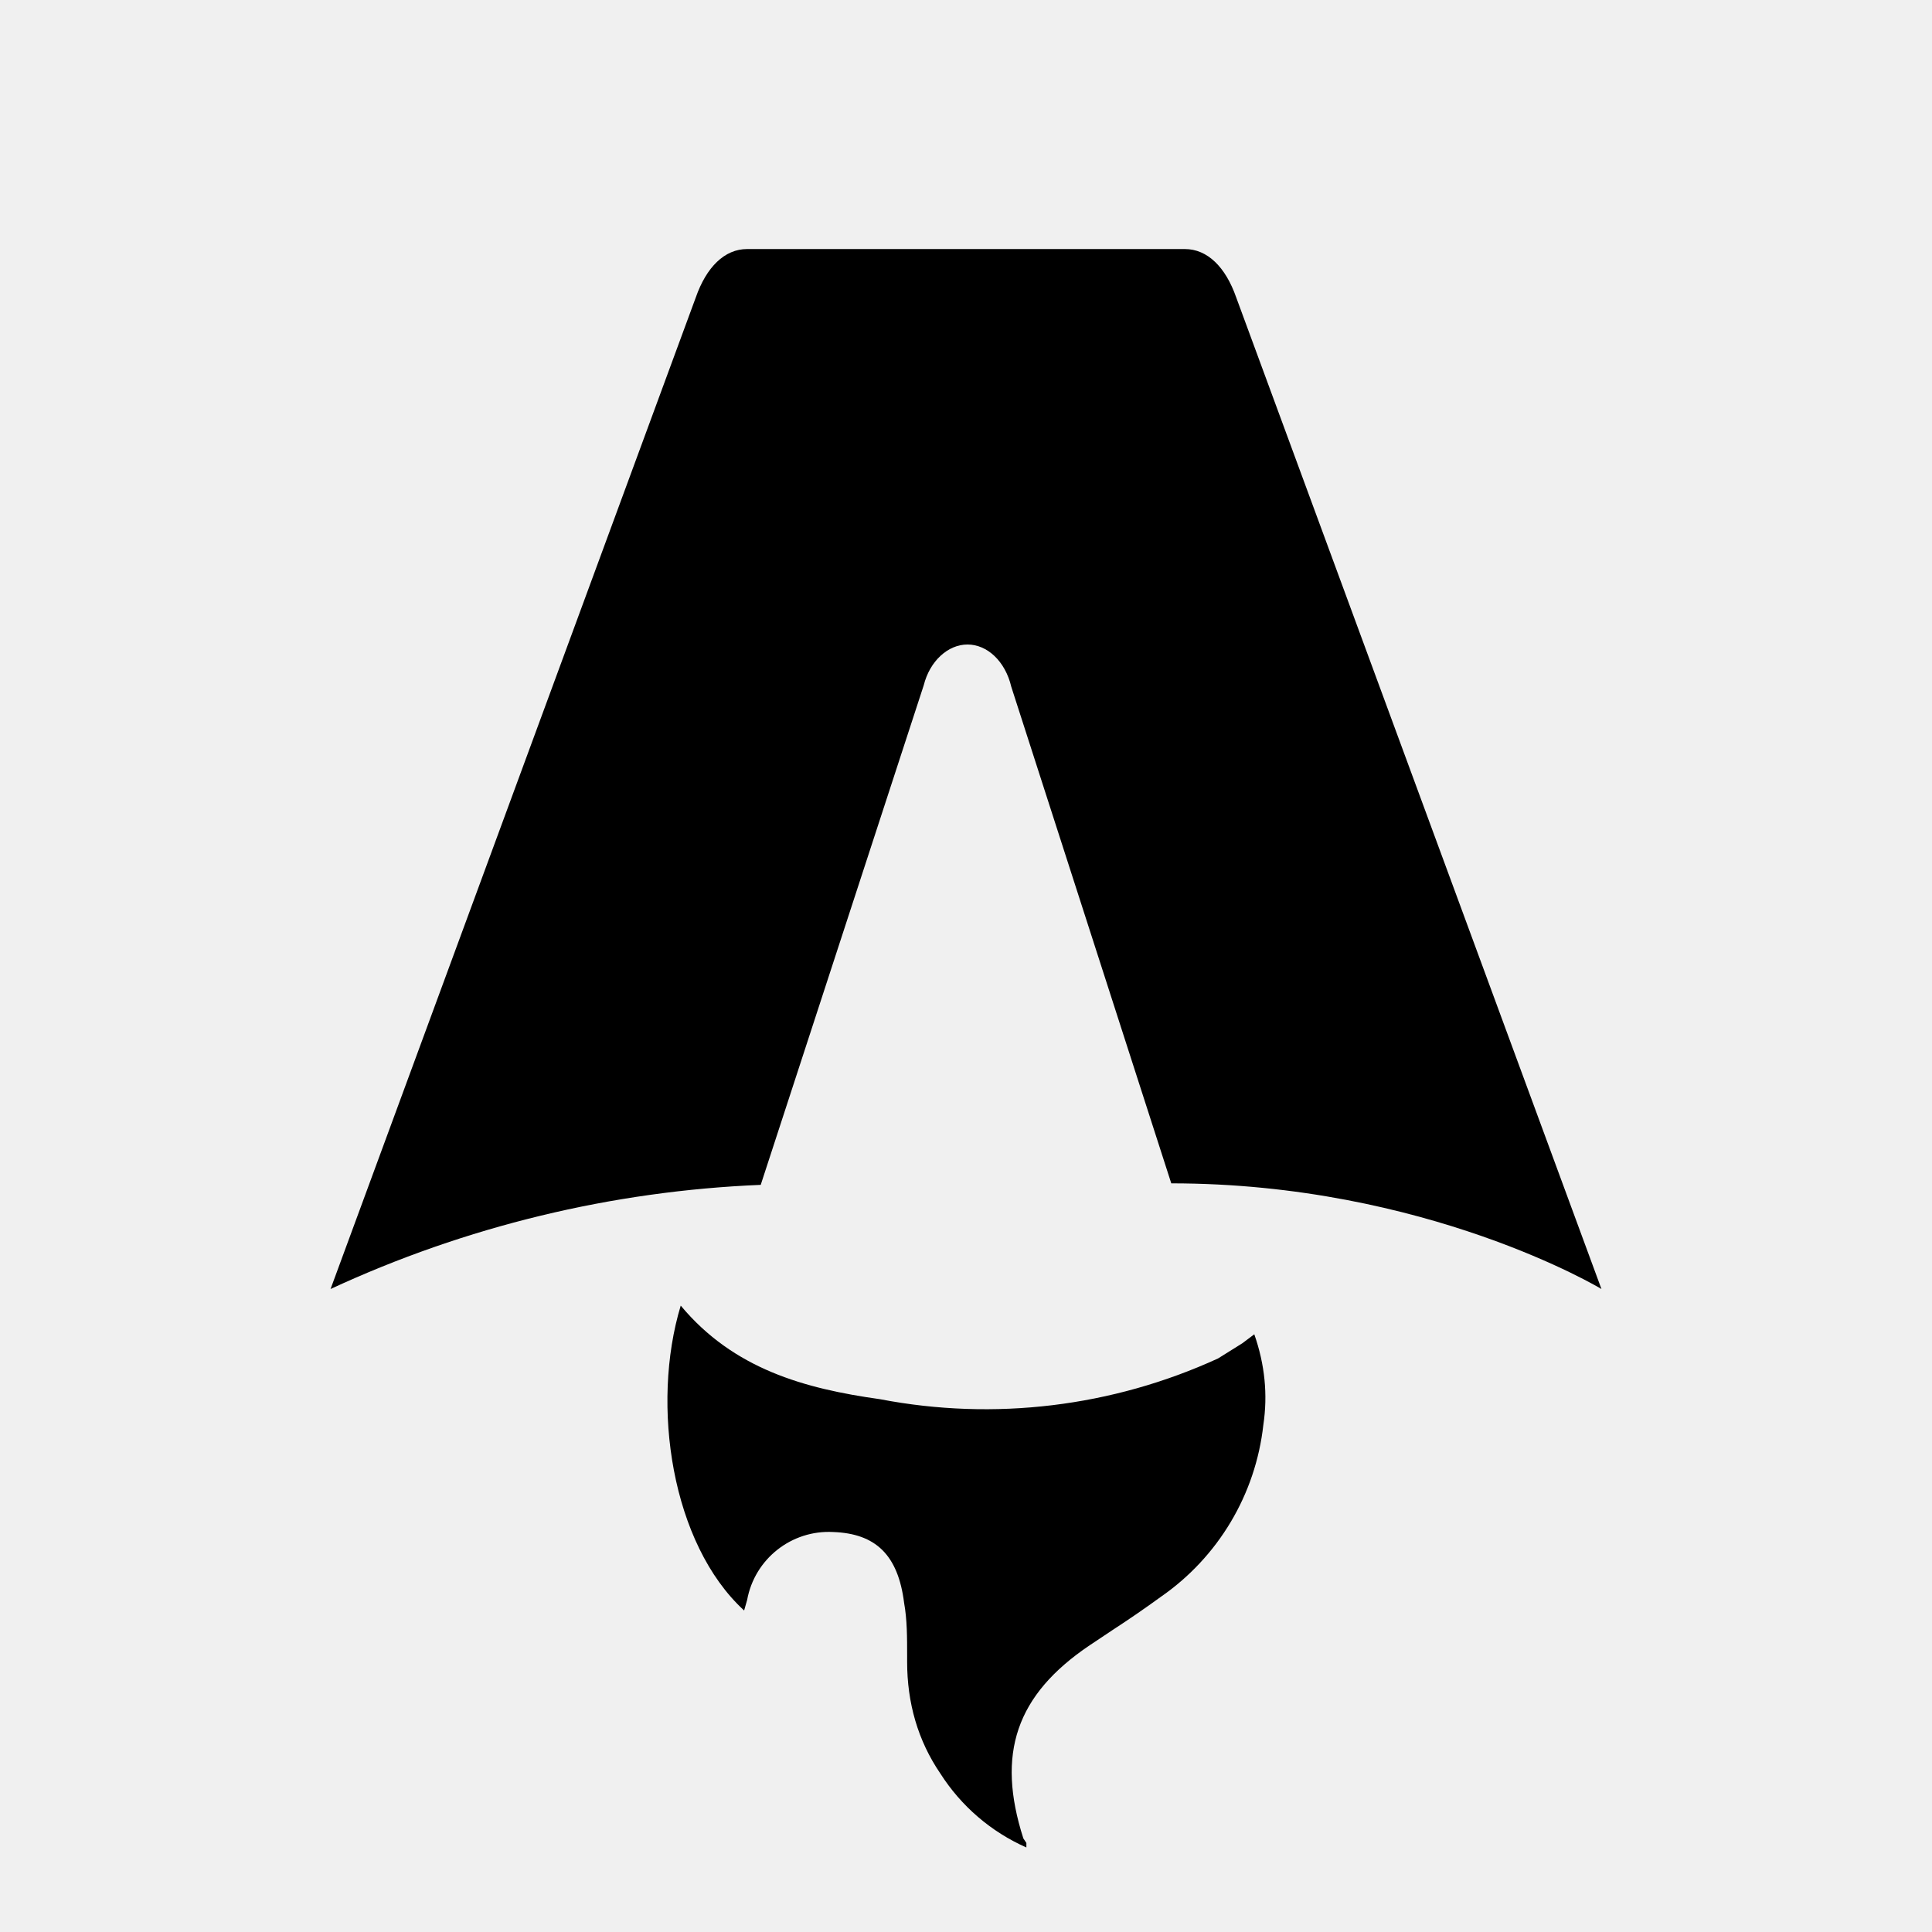
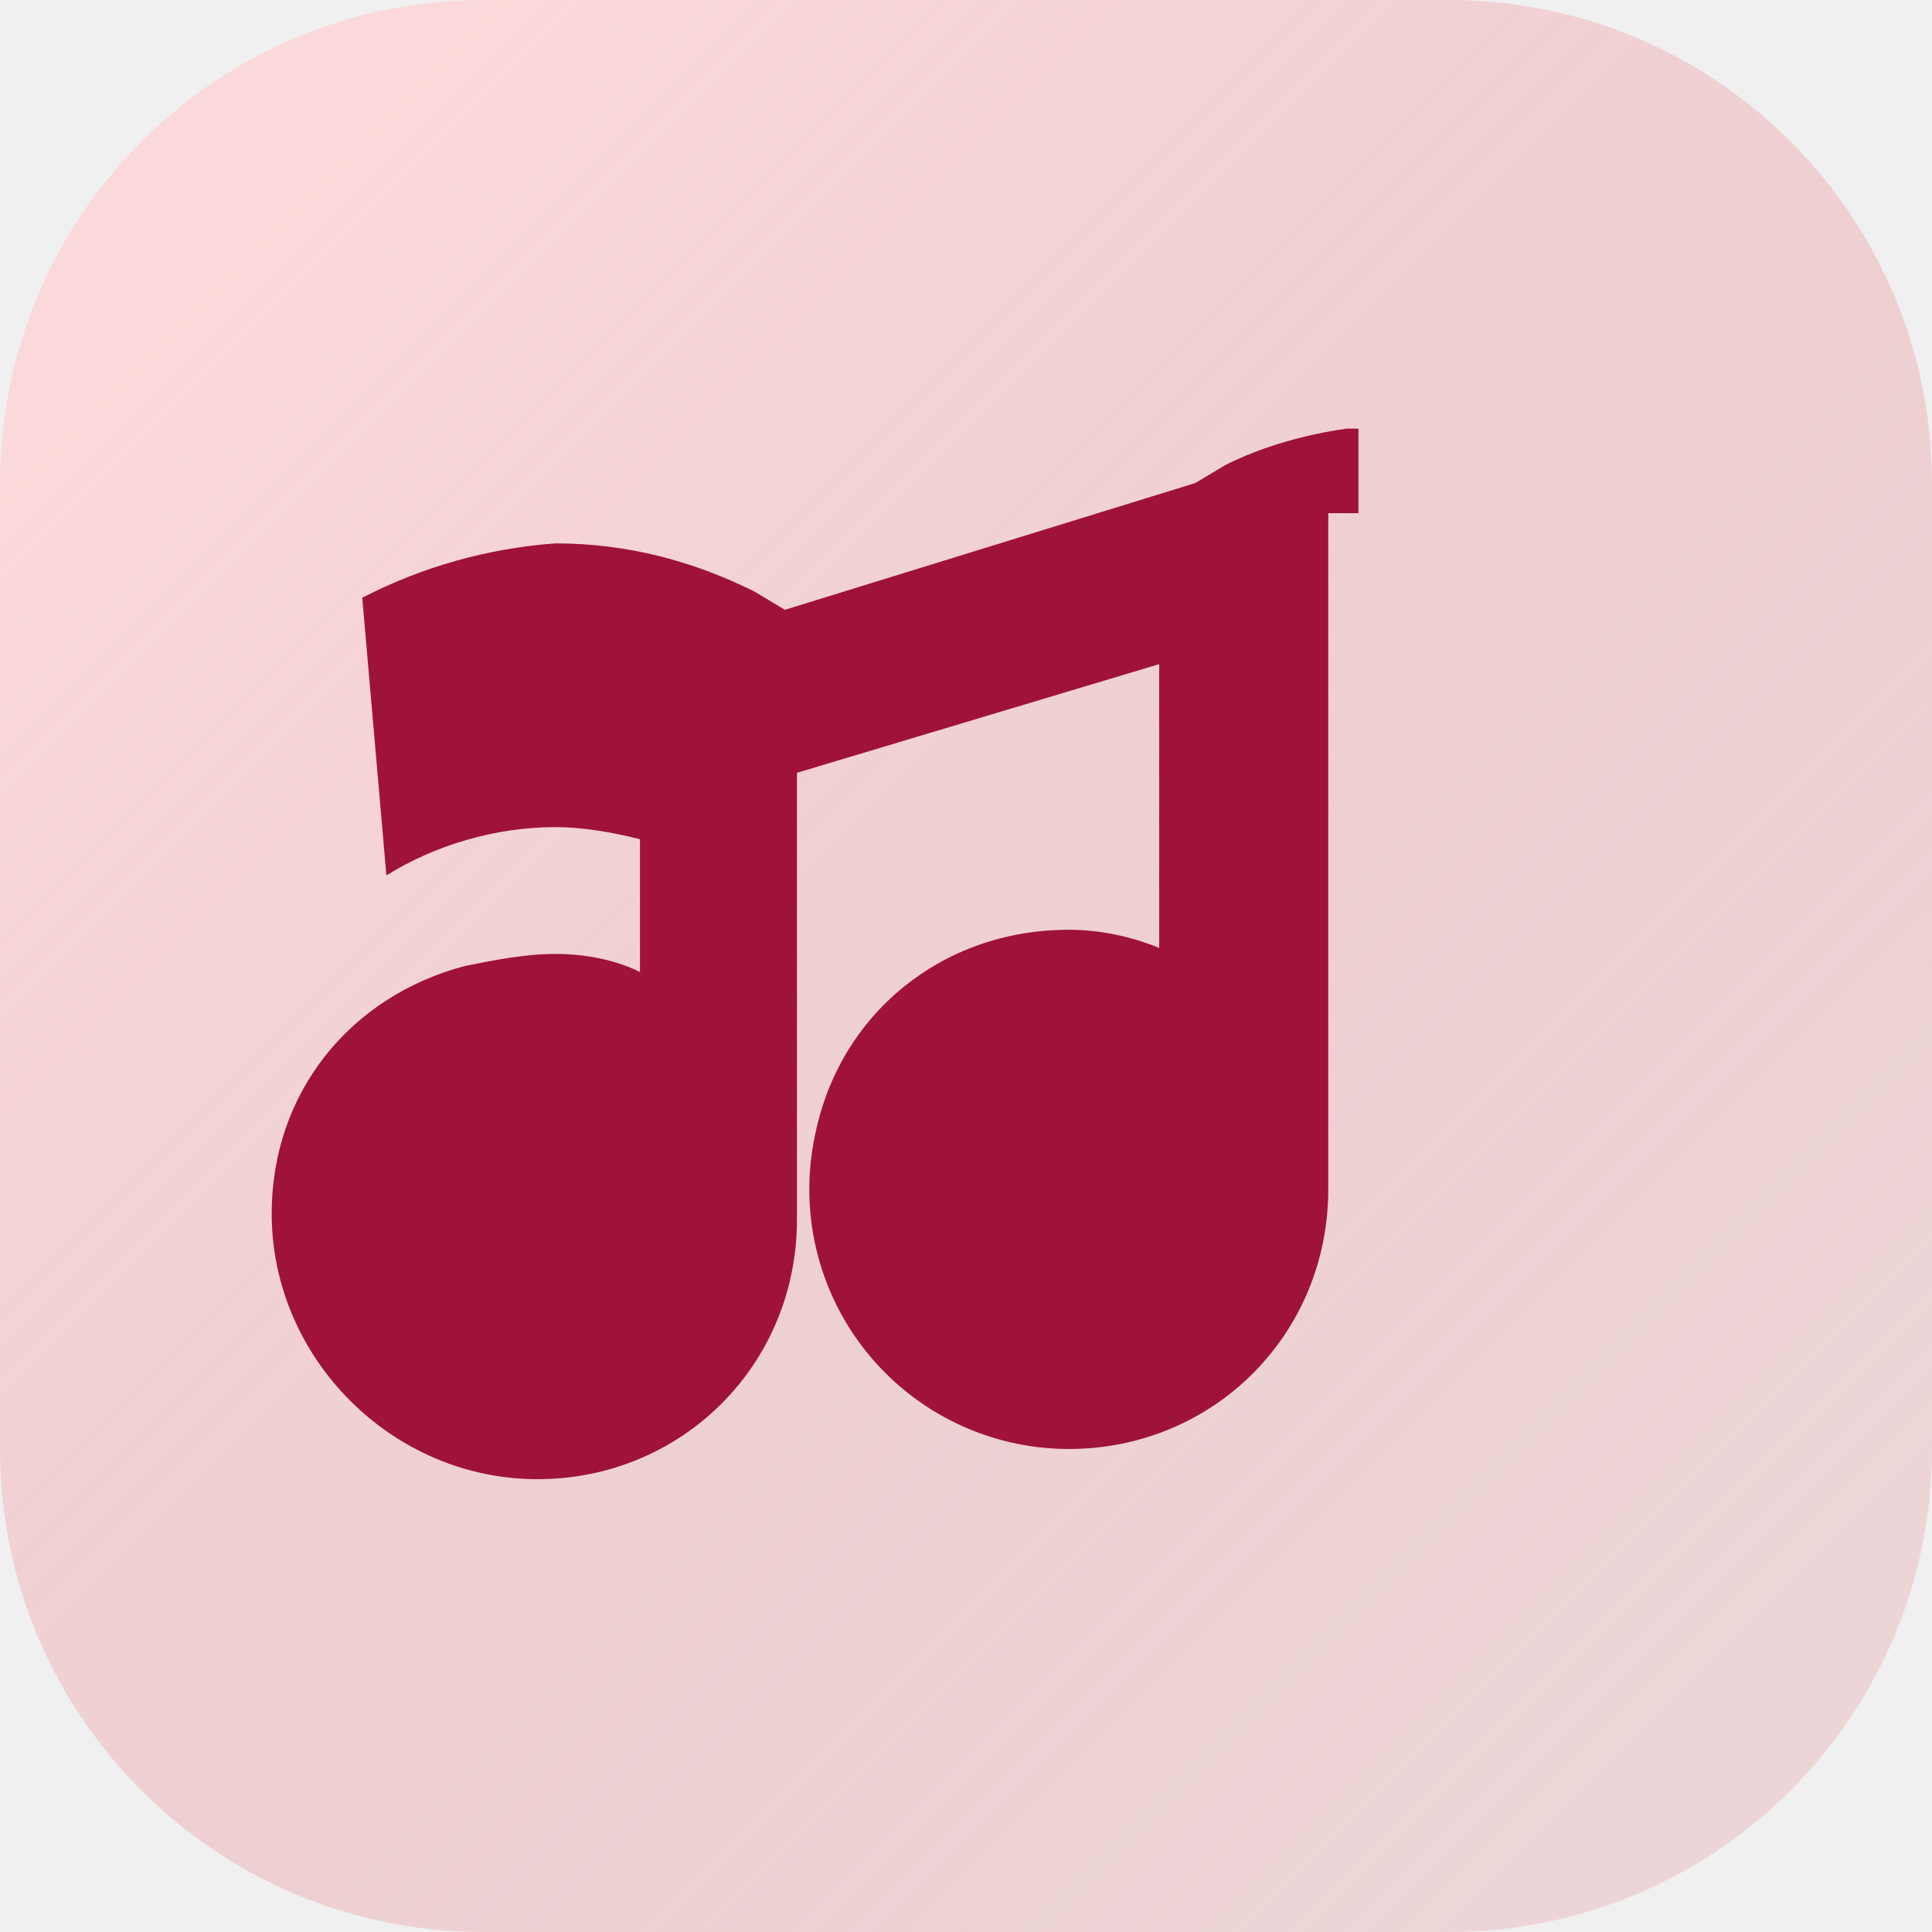
- <svg xmlns="http://www.w3.org/2000/svg" fill="none" viewBox="0 0 128 128">
-   <path d="M50.4 78.5a75.1 75.1 0 0 0-28.5 6.9l24.2-65.7c.7-2 1.9-3.2 3.4-3.2h29c1.5 0 2.7 1.2 3.4 3.2l24.2 65.7s-11.6-7-28.5-7L67 45.5c-.4-1.7-1.6-2.8-2.9-2.8-1.3 0-2.5 1.1-2.9 2.7L50.4 78.5Zm-1.1 28.2Zm-4.2-20.2c-2 6.6-.6 15.8 4.2 20.2a17.5 17.5 0 0 1 .2-.7 5.5 5.5 0 0 1 5.7-4.5c2.8.1 4.3 1.5 4.7 4.7.2 1.1.2 2.3.2 3.5v.4c0 2.7.7 5.2 2.2 7.4a13 13 0 0 0 5.7 4.9v-.3l-.2-.3c-1.8-5.6-.5-9.5 4.4-12.8l1.5-1a73 73 0 0 0 3.2-2.2 16 16 0 0 0 6.8-11.4c.3-2 .1-4-.6-6l-.8.6-1.6 1a37 37 0 0 1-22.4 2.7c-5-.7-9.7-2-13.2-6.2Z" />
-   <style>
-         path { fill: #000; }
-         @media (prefers-color-scheme: dark) {
-             path { fill: #FFF; }
-         }
-     </style>
+ <svg xmlns="http://www.w3.org/2000/svg" viewBox="0 0 32 32" fill="none">
+   <rect width="32" height="32" rx="8" fill="#faf6f1" />
+   <rect width="32" height="32" rx="8" fill="url(#g)" opacity="0.35" />
+   <path fill="#9f1239" d="M22 8.5v11.2c0 2.4-1.9 4.3-4.3 4.3a4.3 4.3 0 0 1-4.2-5.2c.4-2 2.1-3.4 4.2-3.4.5 0 1 .1 1.5.3V11l-6 1.8v7.4c0 2.4-1.9 4.3-4.3 4.3S4.5 22.5 4.5 20.1c0-2 1.3-3.6 3.2-4.1.5-.1 1-.2 1.5-.2.5 0 1 .1 1.4.3v-2.2c-.4-.1-.9-.2-1.4-.2-1 0-2 .3-2.8.8L6 9.9A8.3 8.3 0 0 1 9.2 9c1.2 0 2.3.3 3.3.8l.5.3 6.8-2.1.5-.3c.6-.3 1.3-.5 2-.6h.2V8.5Z" />
+   <defs>
+     <linearGradient id="g" x1="4" y1="4" x2="28" y2="28" gradientUnits="userSpaceOnUse">
+       <stop stop-color="#fda4af" />
+       <stop offset="1" stop-color="#9f1239" stop-opacity="0.4" />
+     </linearGradient>
+   </defs>
</svg>
